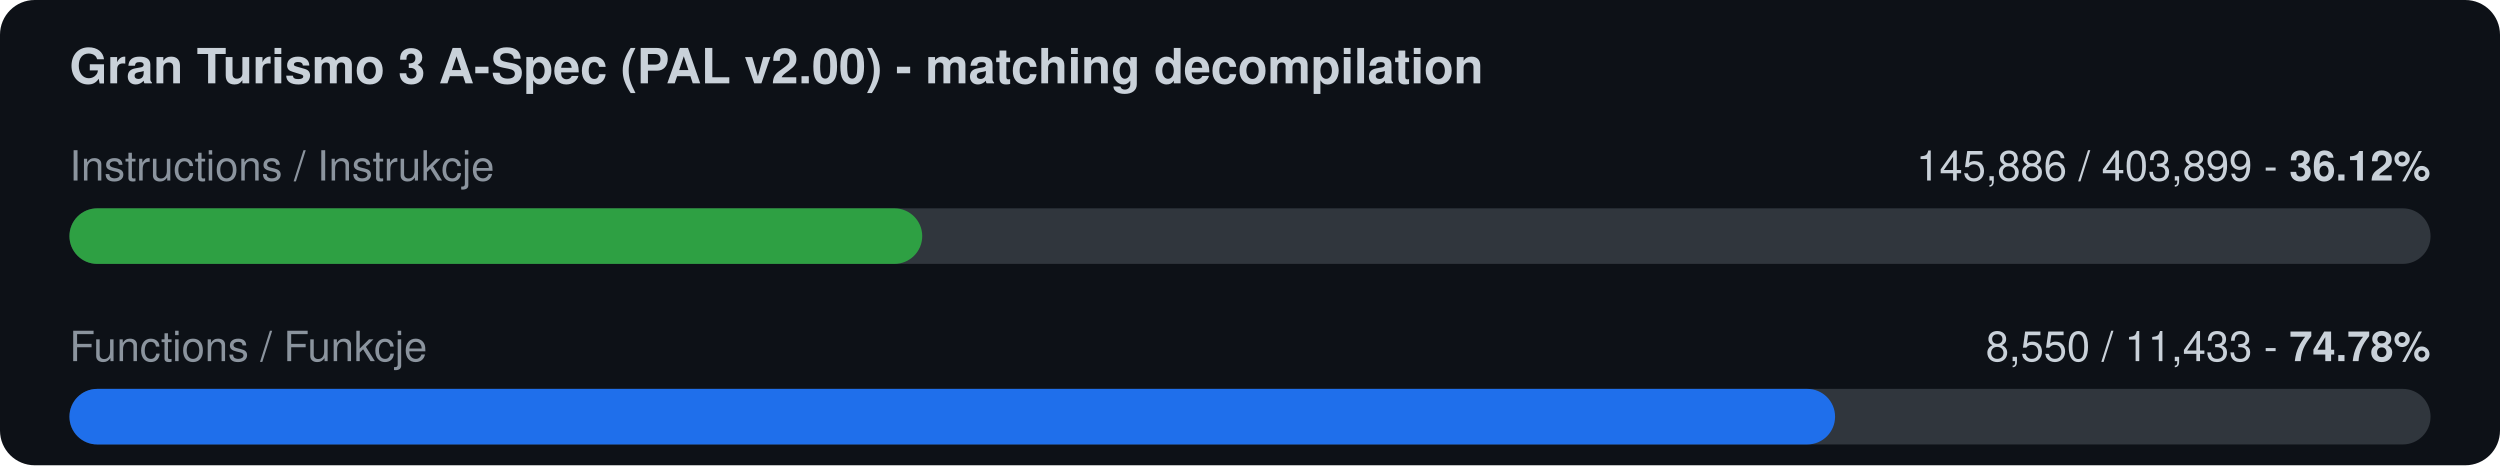
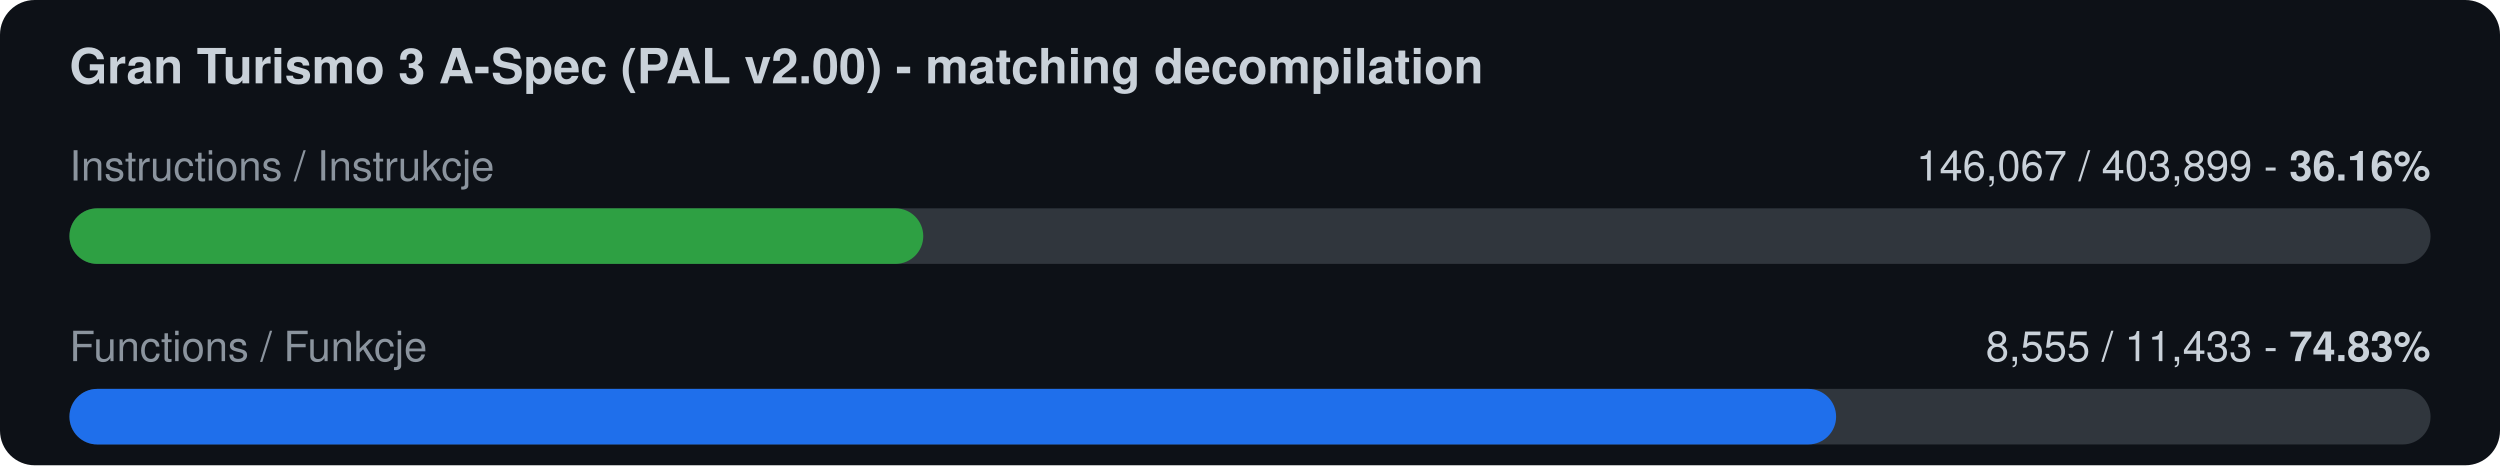
<svg xmlns="http://www.w3.org/2000/svg" width="720" height="134" viewBox="0 0 720 134">
  <rect width="720" height="134" rx="10" fill="#0d1117" />
  <text x="20" y="24" font-family="-apple-system,Segoe UI,Helvetica,Arial,sans-serif" font-size="14" font-weight="600" fill="#c9d1d9">Gran Turismo 3 A-Spec (PAL v2.00) - matching decompilation</text>
  <text x="20" y="52" font-family="-apple-system,Segoe UI,Helvetica,Arial,sans-serif" font-size="12" fill="#8b949e">Instructions / Instrukcje</text>
-   <text x="700" y="52" font-family="-apple-system,Segoe UI,Helvetica,Arial,sans-serif" font-size="12" fill="#c9d1d9" text-anchor="end">145,886 / 403,899  -  <tspan font-weight="700">36.12%</tspan>
+   <text x="700" y="52" font-family="-apple-system,Segoe UI,Helvetica,Arial,sans-serif" font-size="12" fill="#c9d1d9" text-anchor="end">146,067 / 403,899  -  <tspan font-weight="700">36.16%</tspan>
  </text>
  <rect x="20" y="60" width="680" height="16" rx="8" fill="#30363d" />
-   <rect x="20" y="60" width="245.6" height="16" rx="8" fill="#2ea043" />
+   <rect x="20" y="60" width="245.9" height="16" rx="8" fill="#2ea043" />
  <text x="20" y="104" font-family="-apple-system,Segoe UI,Helvetica,Arial,sans-serif" font-size="12" fill="#8b949e">Functions / Funkcje</text>
-   <text x="700" y="104" font-family="-apple-system,Segoe UI,Helvetica,Arial,sans-serif" font-size="12" fill="#c9d1d9" text-anchor="end">8,550 / 11,433  -  <tspan font-weight="700">74.78%</tspan>
+   <text x="700" y="104" font-family="-apple-system,Segoe UI,Helvetica,Arial,sans-serif" font-size="12" fill="#c9d1d9" text-anchor="end">8,555 / 11,433  -  <tspan font-weight="700">74.83%</tspan>
  </text>
  <rect x="20" y="112" width="680" height="16" rx="8" fill="#30363d" />
-   <rect x="20" y="112" width="508.5" height="16" rx="8" fill="#1f6feb" />
+   <rect x="20" y="112" width="508.8" height="16" rx="8" fill="#1f6feb" />
</svg>
